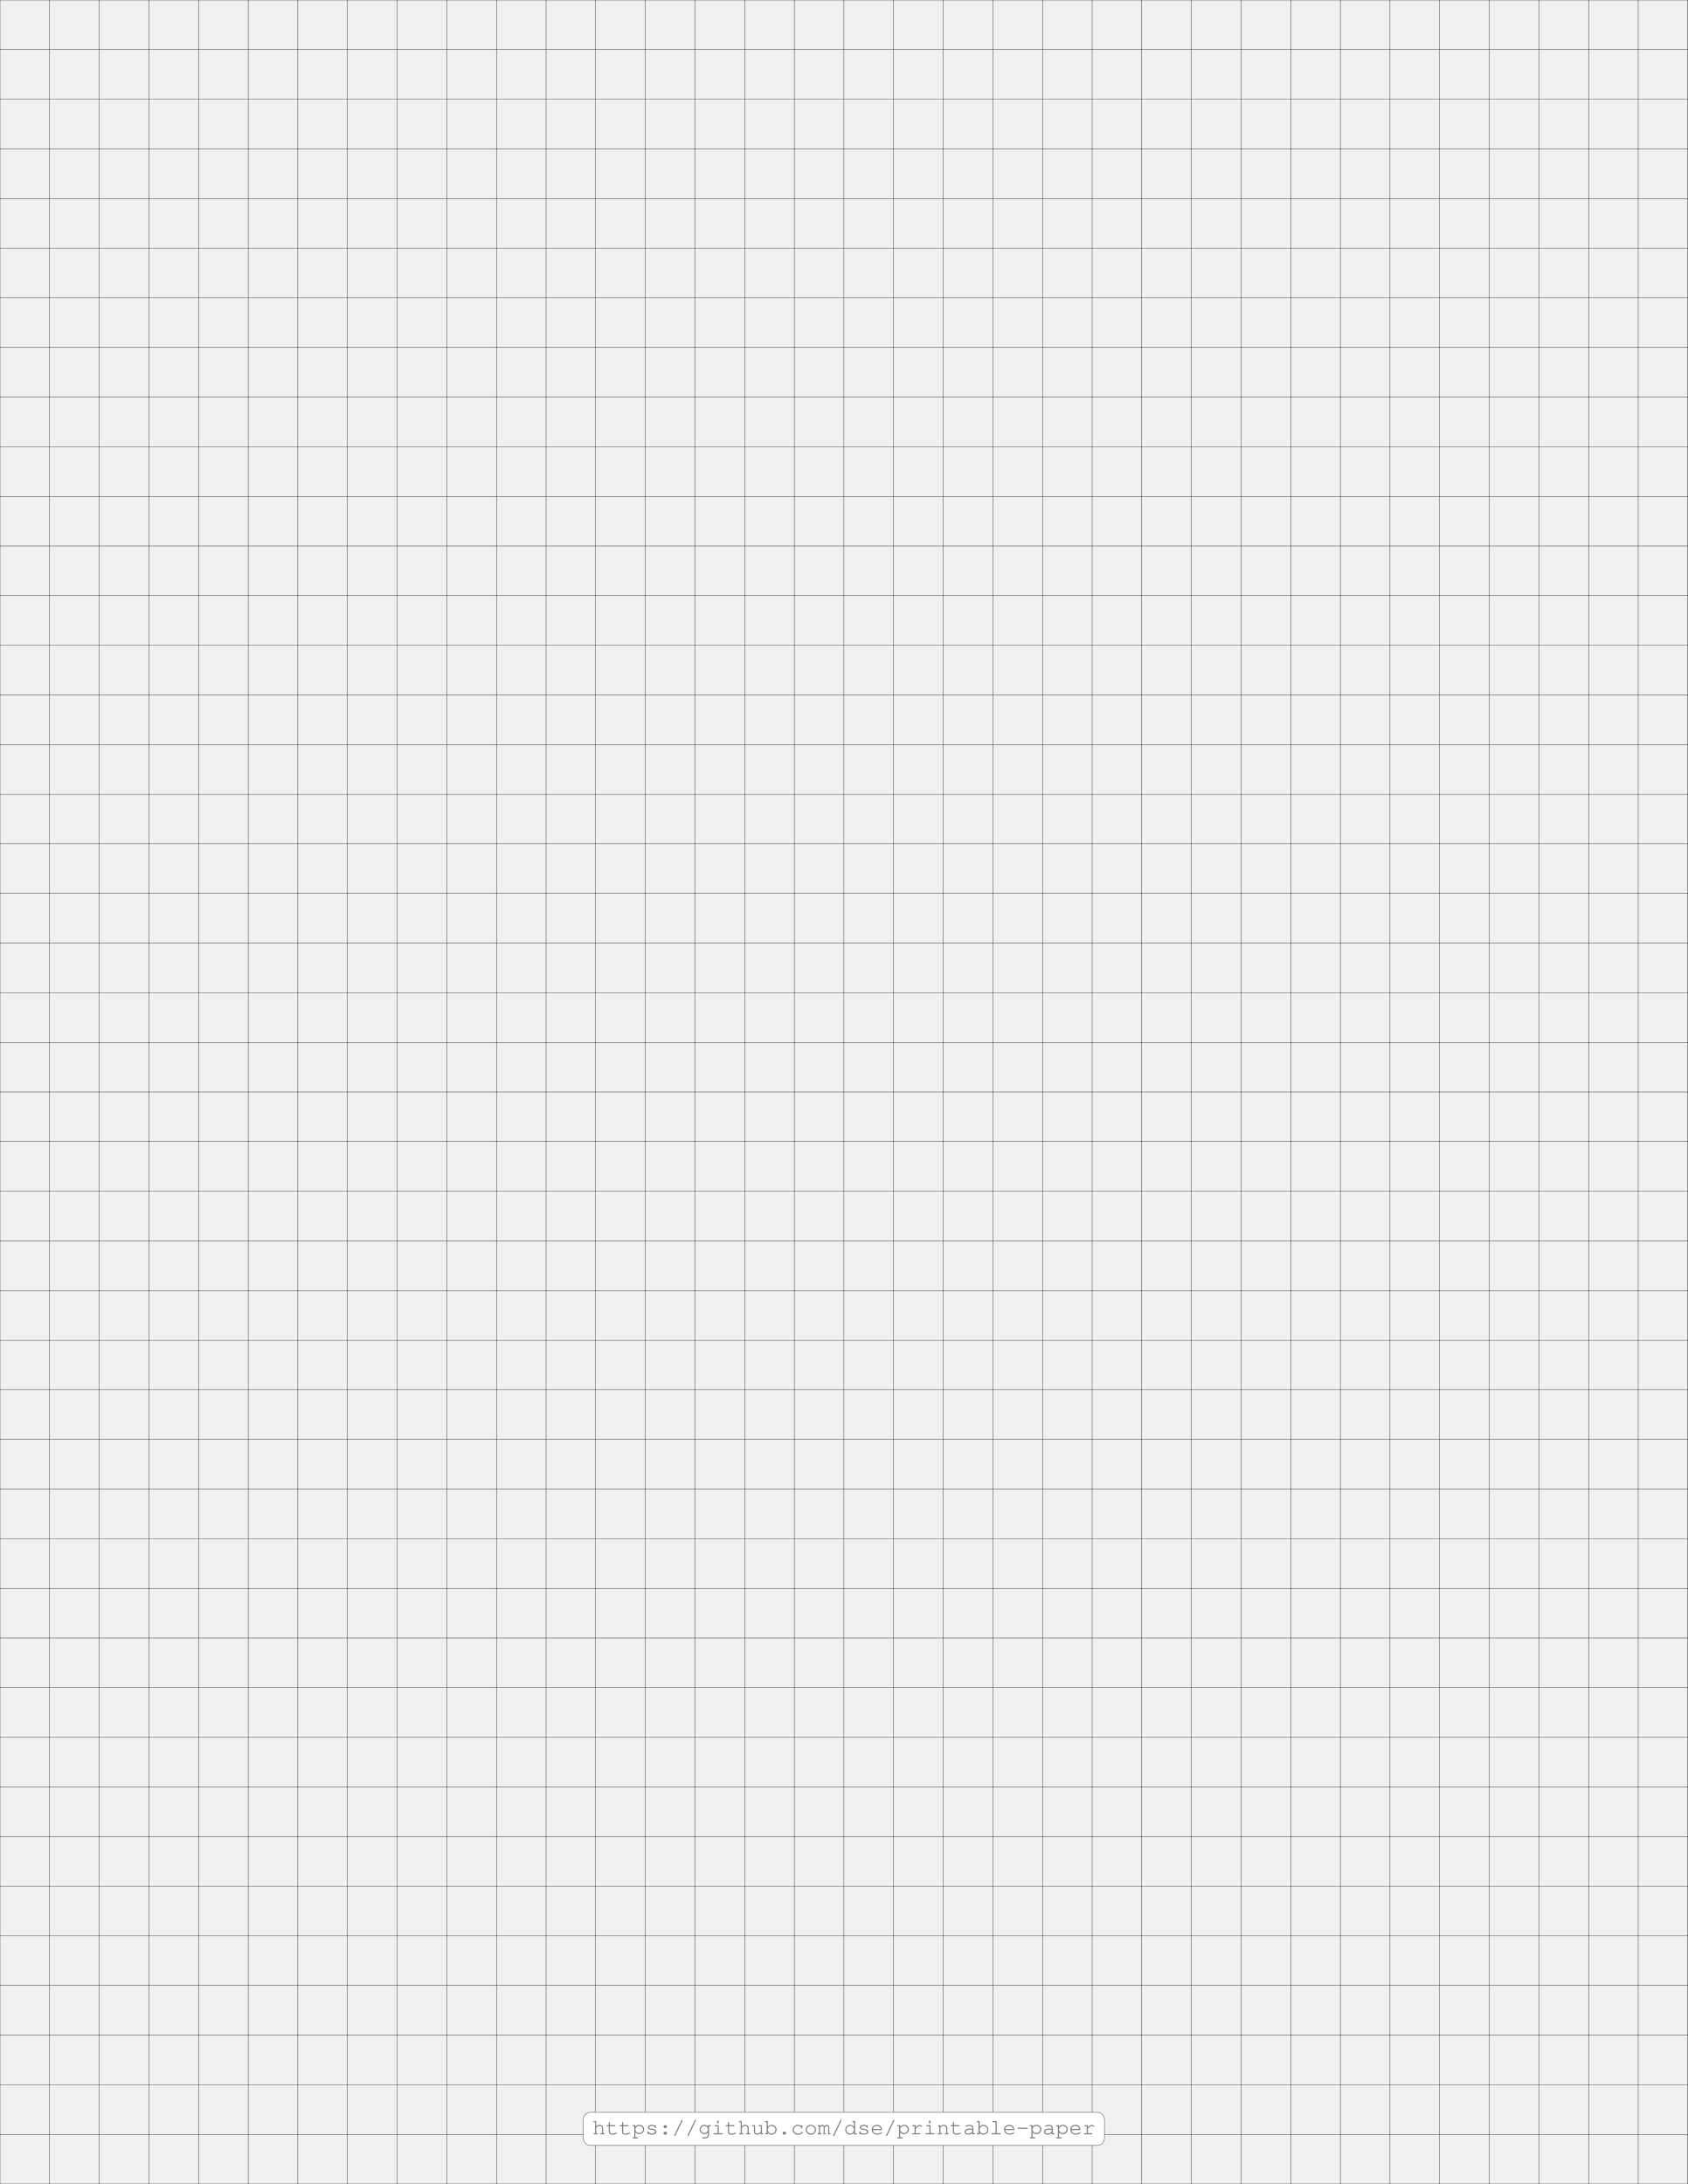
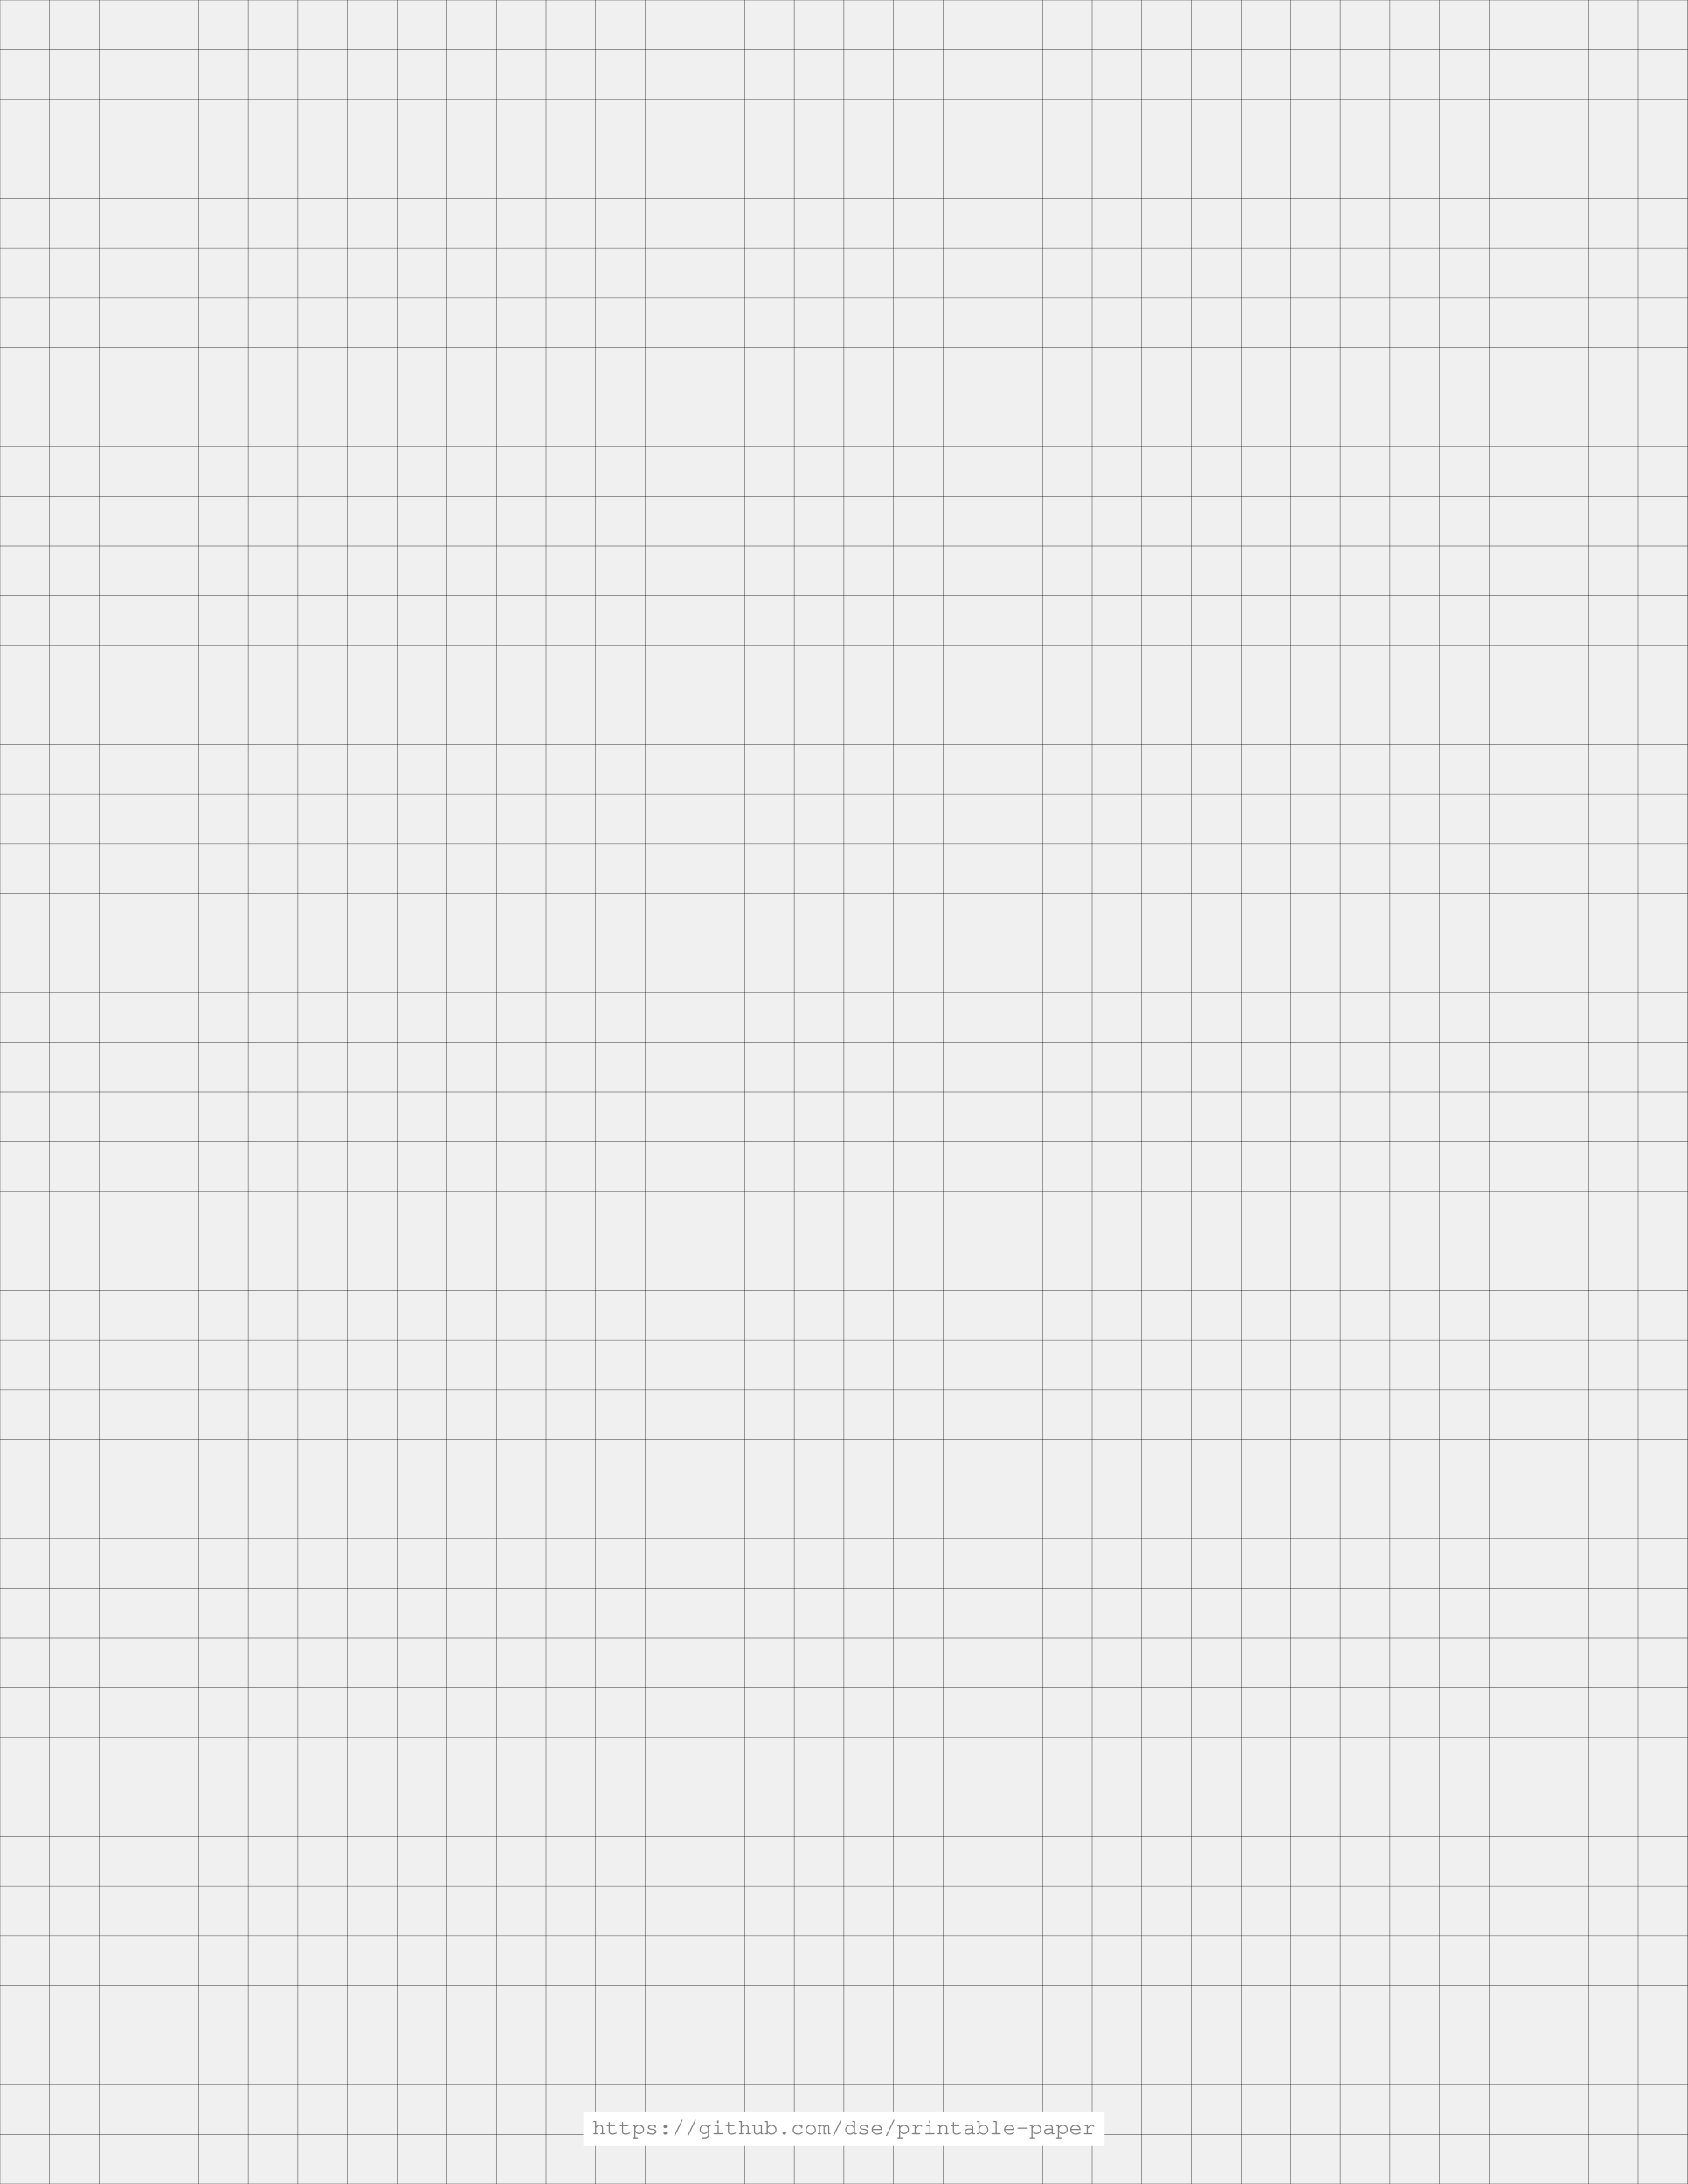
<svg xmlns="http://www.w3.org/2000/svg" width="612pt" height="792pt" viewBox="0 0 612 792">
  <defs />
  <style>        .line, .dot { stroke-linecap: round; }
        .stroke-linecap-butt { stroke-linecap: butt; }

        .rectangle { fill: #ffffff; }

        .line.xx-thin    { stroke-width: 0.32px; }
        .line.x-thin     { stroke-width: 0.48px; }
        .line.thin       { stroke-width: 0.64px; }
        .line.semi-thin  { stroke-width: 0.784px; }
        .line            { stroke-width: 0.96px; }
        .line.semi-thick { stroke-width: 1.176px; }
        .line.thick      { stroke-width: 1.44px; }

        .dot.xx-thin     { stroke-width: 0.64px; }
        .dot.x-thin      { stroke-width: 0.96px; }
        .dot.thin        { stroke-width: 1.28px; }
        .dot.semi-thin   { stroke-width: 1.568px; }
        .dot             { stroke-width: 1.92px; }
        .dot.semi-thick  { stroke-width: 2.352px; }
        .dot.thick       { stroke-width: 2.88px; }

        .stroke-1     { stroke-width: 0.12px; stroke-linecap: round; }
        .stroke-2     { stroke-width: 0.24px; stroke-linecap: round; }
        .stroke-3     { stroke-width: 0.36px; stroke-linecap: round; }
        .stroke-4     { stroke-width: 0.48px; stroke-linecap: round; }
        .stroke-5     { stroke-width: 0.6px; stroke-linecap: round; }
        .stroke-6     { stroke-width: 0.72px; stroke-linecap: round; }
        .stroke-7     { stroke-width: 0.84px; stroke-linecap: round; }
        .stroke-8     { stroke-width: 0.96px; stroke-linecap: round; }
        .stroke-9     { stroke-width: 1.08px; stroke-linecap: round; }
        .stroke-10    { stroke-width: 1.2px; stroke-linecap: round; }

        .blue  { stroke: #b3b3ff; }
        .red   { stroke: #ff9999; }
        .green { stroke: #b3ffb3; }
        .gray  { stroke: #b3b3b3; }

        .black         { stroke: #000000; }
        .half-black    { stroke: #808080; }
        .quarter-black { stroke: #c0c0c0; }

        .light.blue  { stroke: #d9d9ff; }
        .light.red   { stroke: #ffcccc; }
        .light.green { stroke: #d9ffd9; }
        .light.gray  { stroke: #d9d9d9; }

        .dark.blue  { stroke: #6767ff; }
        .dark.red   { stroke: #ff3333; }
        .dark.green { stroke: #67ff67; }
        .dark.gray  { stroke: #676767; }

        .alternate-blue  { stroke: #6767ff; opacity: 0.5; }
        .alternate-red   { stroke: #ff3333; opacity: 0.5; }
        .alternate-green { stroke: #67ff67; opacity: 0.5; }
        .alternate-gray  { stroke: #676767; opacity: 0.5; }
</style>
  <g id="grid">
    <line x1="0" x2="612" y1="0" y2="0" class="stroke-1 black line" />
    <line x1="0" x2="612" y1="18" y2="18" class="stroke-1 black line" />
    <line x1="0" x2="612" y1="36" y2="36" class="stroke-1 black line" />
    <line x1="0" x2="612" y1="54" y2="54" class="stroke-1 black line" />
    <line x1="0" x2="612" y1="72" y2="72" class="stroke-1 black line" />
    <line x1="0" x2="612" y1="90" y2="90" class="stroke-1 black line" />
    <line x1="0" x2="612" y1="108" y2="108" class="stroke-1 black line" />
    <line x1="0" x2="612" y1="126" y2="126" class="stroke-1 black line" />
    <line x1="0" x2="612" y1="144" y2="144" class="stroke-1 black line" />
    <line x1="0" x2="612" y1="162" y2="162" class="stroke-1 black line" />
    <line x1="0" x2="612" y1="180" y2="180" class="stroke-1 black line" />
    <line x1="0" x2="612" y1="198" y2="198" class="stroke-1 black line" />
    <line x1="0" x2="612" y1="216" y2="216" class="stroke-1 black line" />
    <line x1="0" x2="612" y1="234" y2="234" class="stroke-1 black line" />
    <line x1="0" x2="612" y1="252" y2="252" class="stroke-1 black line" />
    <line x1="0" x2="612" y1="270" y2="270" class="stroke-1 black line" />
    <line x1="0" x2="612" y1="288" y2="288" class="stroke-1 black line" />
    <line x1="0" x2="612" y1="306" y2="306" class="stroke-1 black line" />
    <line x1="0" x2="612" y1="324" y2="324" class="stroke-1 black line" />
    <line x1="0" x2="612" y1="342" y2="342" class="stroke-1 black line" />
    <line x1="0" x2="612" y1="360" y2="360" class="stroke-1 black line" />
    <line x1="0" x2="612" y1="378" y2="378" class="stroke-1 black line" />
    <line x1="0" x2="612" y1="396" y2="396" class="stroke-1 black line" />
    <line x1="0" x2="612" y1="414" y2="414" class="stroke-1 black line" />
    <line x1="0" x2="612" y1="432" y2="432" class="stroke-1 black line" />
    <line x1="0" x2="612" y1="450" y2="450" class="stroke-1 black line" />
    <line x1="0" x2="612" y1="468" y2="468" class="stroke-1 black line" />
    <line x1="0" x2="612" y1="486" y2="486" class="stroke-1 black line" />
    <line x1="0" x2="612" y1="504" y2="504" class="stroke-1 black line" />
    <line x1="0" x2="612" y1="522" y2="522" class="stroke-1 black line" />
    <line x1="0" x2="612" y1="540" y2="540" class="stroke-1 black line" />
    <line x1="0" x2="612" y1="558" y2="558" class="stroke-1 black line" />
    <line x1="0" x2="612" y1="576" y2="576" class="stroke-1 black line" />
    <line x1="0" x2="612" y1="594" y2="594" class="stroke-1 black line" />
    <line x1="0" x2="612" y1="612" y2="612" class="stroke-1 black line" />
    <line x1="0" x2="612" y1="630" y2="630" class="stroke-1 black line" />
    <line x1="0" x2="612" y1="648" y2="648" class="stroke-1 black line" />
    <line x1="0" x2="612" y1="666" y2="666" class="stroke-1 black line" />
    <line x1="0" x2="612" y1="684" y2="684" class="stroke-1 black line" />
    <line x1="0" x2="612" y1="702" y2="702" class="stroke-1 black line" />
    <line x1="0" x2="612" y1="720" y2="720" class="stroke-1 black line" />
    <line x1="0" x2="612" y1="738" y2="738" class="stroke-1 black line" />
    <line x1="0" x2="612" y1="756" y2="756" class="stroke-1 black line" />
    <line x1="0" x2="612" y1="774" y2="774" class="stroke-1 black line" />
    <line x1="0" x2="612" y1="792" y2="792" class="stroke-1 black line" />
    <line x1="0" x2="0" y1="0" y2="792" class="stroke-1 black line" />
    <line x1="18" x2="18" y1="0" y2="792" class="stroke-1 black line" />
    <line x1="36" x2="36" y1="0" y2="792" class="stroke-1 black line" />
    <line x1="54" x2="54" y1="0" y2="792" class="stroke-1 black line" />
    <line x1="72" x2="72" y1="0" y2="792" class="stroke-1 black line" />
    <line x1="90" x2="90" y1="0" y2="792" class="stroke-1 black line" />
    <line x1="108" x2="108" y1="0" y2="792" class="stroke-1 black line" />
    <line x1="126" x2="126" y1="0" y2="792" class="stroke-1 black line" />
    <line x1="144" x2="144" y1="0" y2="792" class="stroke-1 black line" />
    <line x1="162" x2="162" y1="0" y2="792" class="stroke-1 black line" />
    <line x1="180" x2="180" y1="0" y2="792" class="stroke-1 black line" />
    <line x1="198" x2="198" y1="0" y2="792" class="stroke-1 black line" />
    <line x1="216" x2="216" y1="0" y2="792" class="stroke-1 black line" />
    <line x1="234" x2="234" y1="0" y2="792" class="stroke-1 black line" />
    <line x1="252" x2="252" y1="0" y2="792" class="stroke-1 black line" />
    <line x1="270" x2="270" y1="0" y2="792" class="stroke-1 black line" />
    <line x1="288" x2="288" y1="0" y2="792" class="stroke-1 black line" />
    <line x1="306" x2="306" y1="0" y2="792" class="stroke-1 black line" />
    <line x1="324" x2="324" y1="0" y2="792" class="stroke-1 black line" />
    <line x1="342" x2="342" y1="0" y2="792" class="stroke-1 black line" />
    <line x1="360" x2="360" y1="0" y2="792" class="stroke-1 black line" />
    <line x1="378" x2="378" y1="0" y2="792" class="stroke-1 black line" />
    <line x1="396" x2="396" y1="0" y2="792" class="stroke-1 black line" />
    <line x1="414" x2="414" y1="0" y2="792" class="stroke-1 black line" />
    <line x1="432" x2="432" y1="0" y2="792" class="stroke-1 black line" />
    <line x1="450" x2="450" y1="0" y2="792" class="stroke-1 black line" />
    <line x1="468" x2="468" y1="0" y2="792" class="stroke-1 black line" />
    <line x1="486" x2="486" y1="0" y2="792" class="stroke-1 black line" />
    <line x1="504" x2="504" y1="0" y2="792" class="stroke-1 black line" />
    <line x1="522" x2="522" y1="0" y2="792" class="stroke-1 black line" />
    <line x1="540" x2="540" y1="0" y2="792" class="stroke-1 black line" />
    <line x1="558" x2="558" y1="0" y2="792" class="stroke-1 black line" />
    <line x1="576" x2="576" y1="0" y2="792" class="stroke-1 black line" />
    <line x1="594" x2="594" y1="0" y2="792" class="stroke-1 black line" />
    <line x1="612" x2="612" y1="0" y2="792" class="stroke-1 black line" />
  </g>
-   <rect x="211.5" y="766" width="189" height="12" stroke="#808080" stroke-width="0.24" fill="#ffffff" rx="2pt" ry="2pt" />
+   <rect x="211.5" y="766" width="189" height="12" fill="#ffffff" stroke="none" stroke-width="0px" />
  <text x="306" y="774" text-anchor="middle" fill="#808080" stroke="none" stroke-width="0" style="font-family: &quot;Courier&quot;, &quot;Courier New&quot;, monospace; font-size: 6pt;">https://github.com/dse/printable-paper</text>
</svg>
